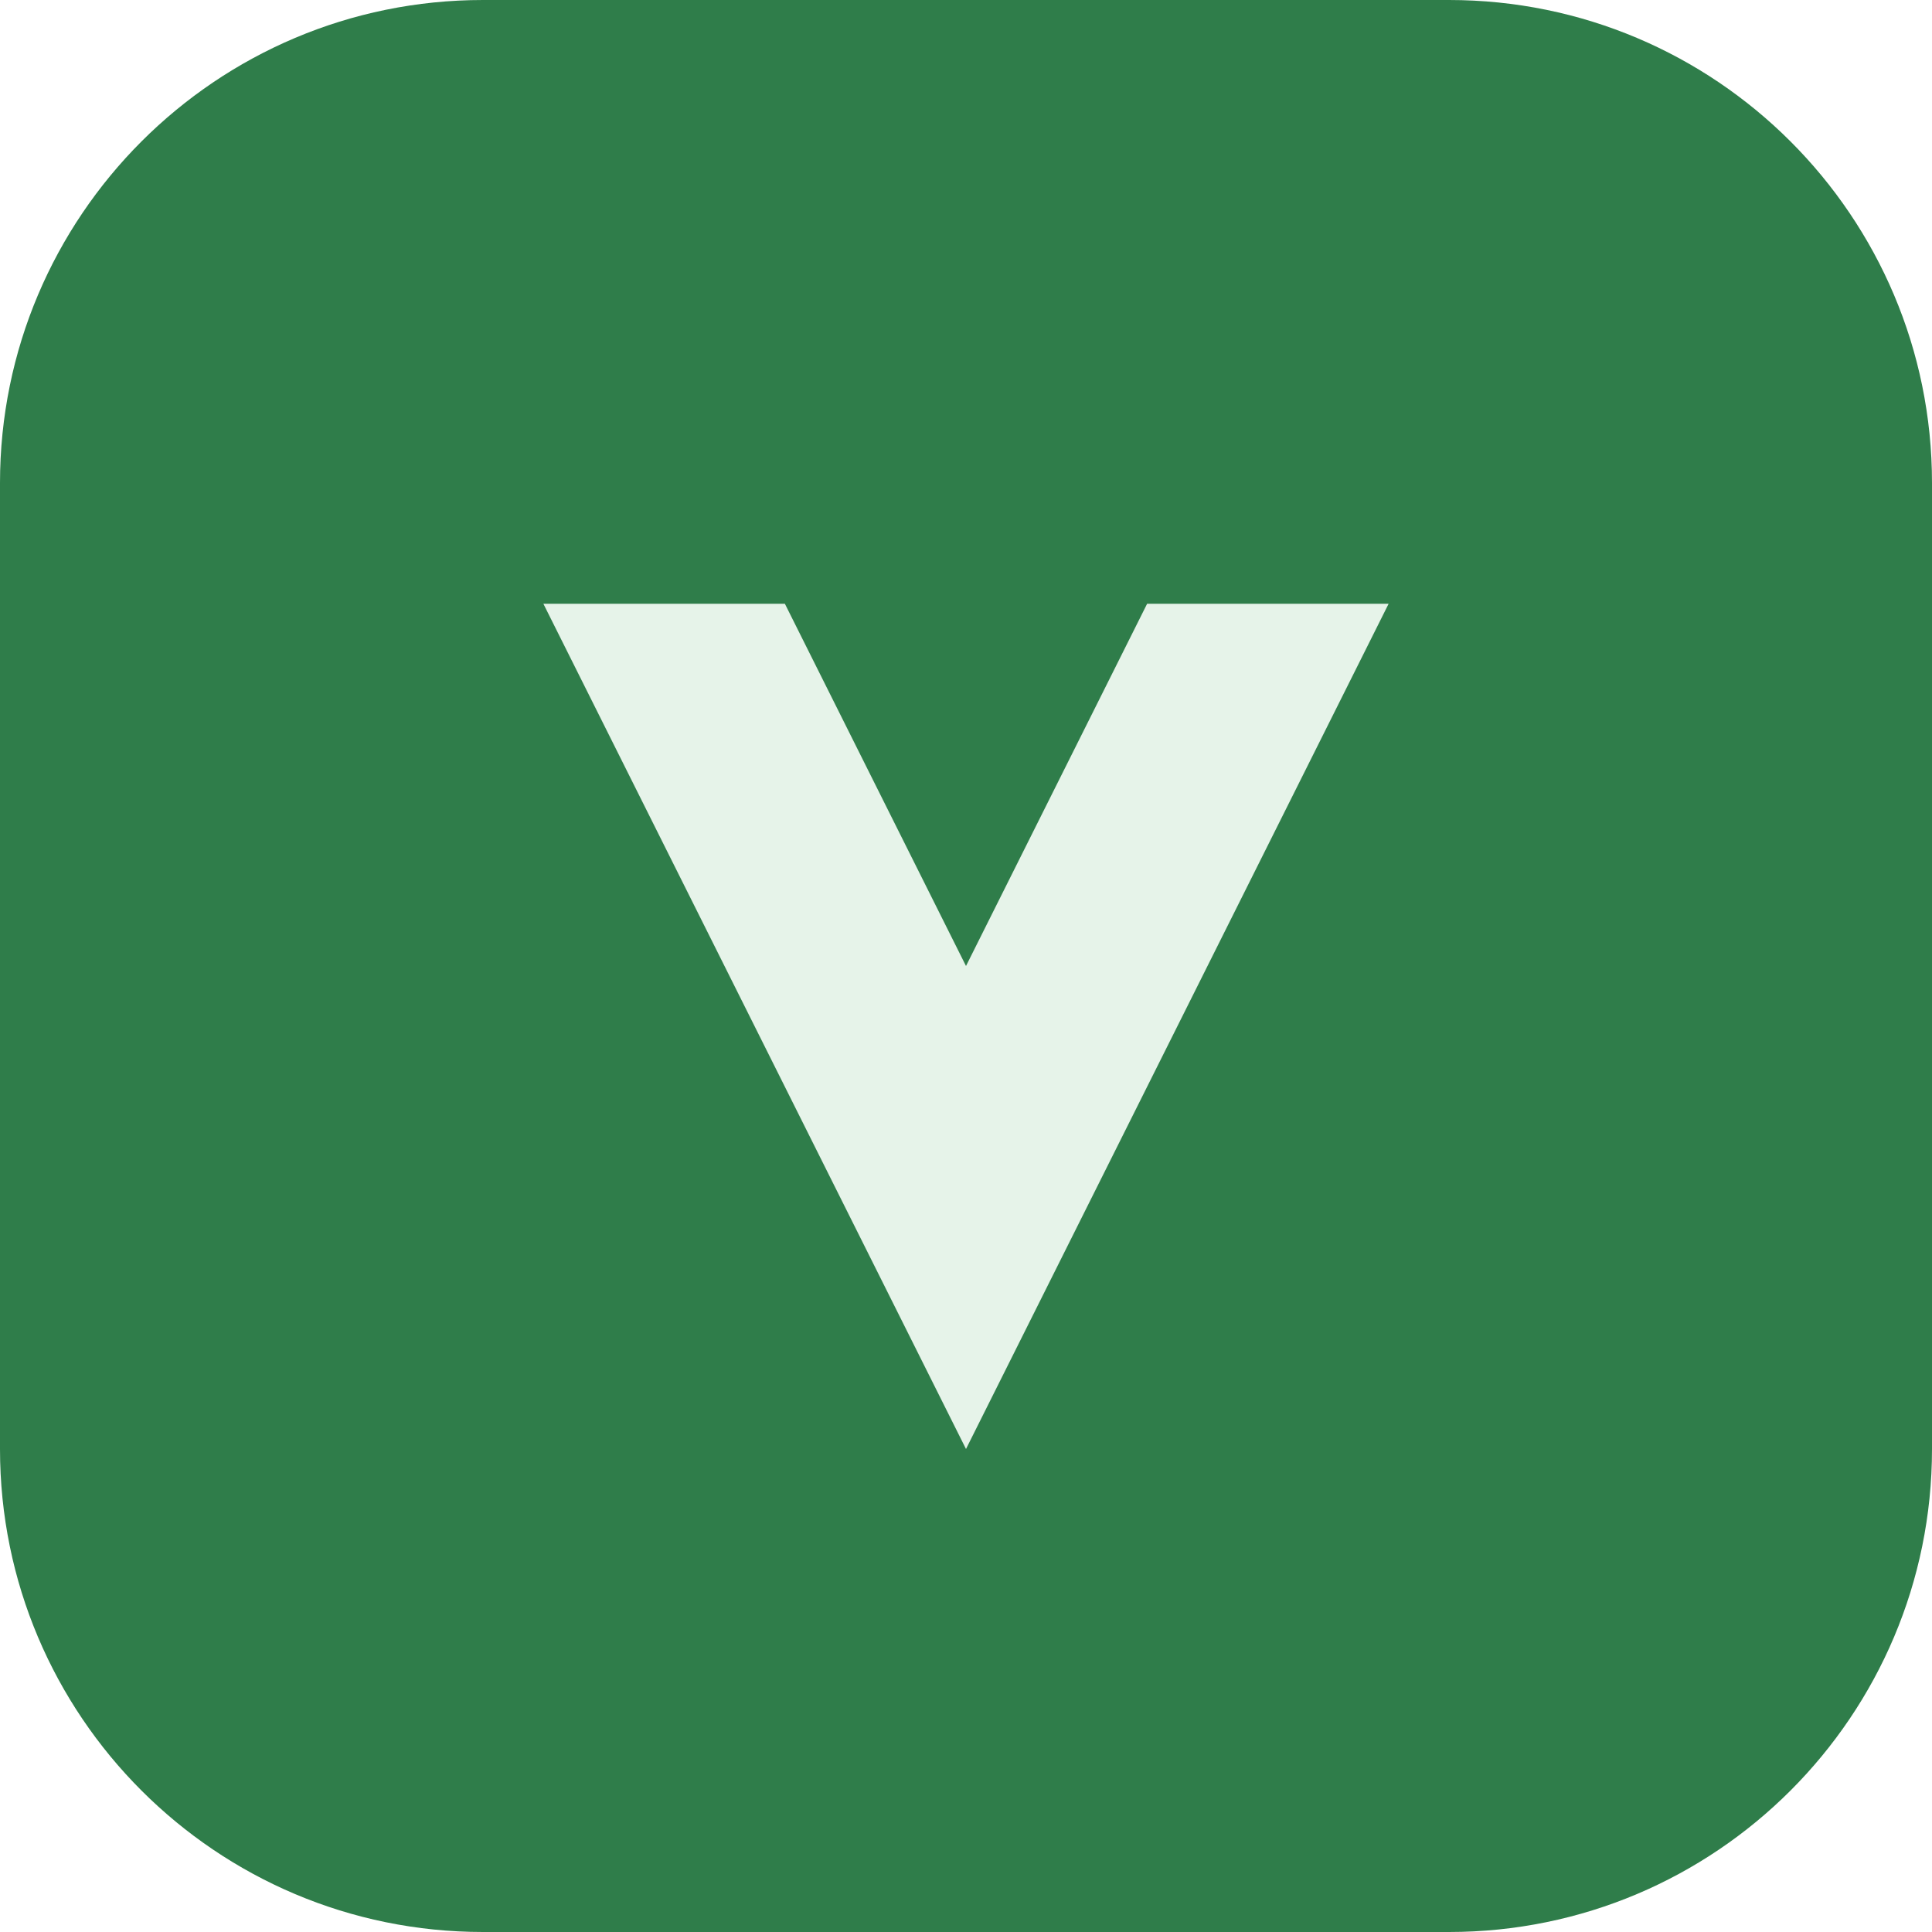
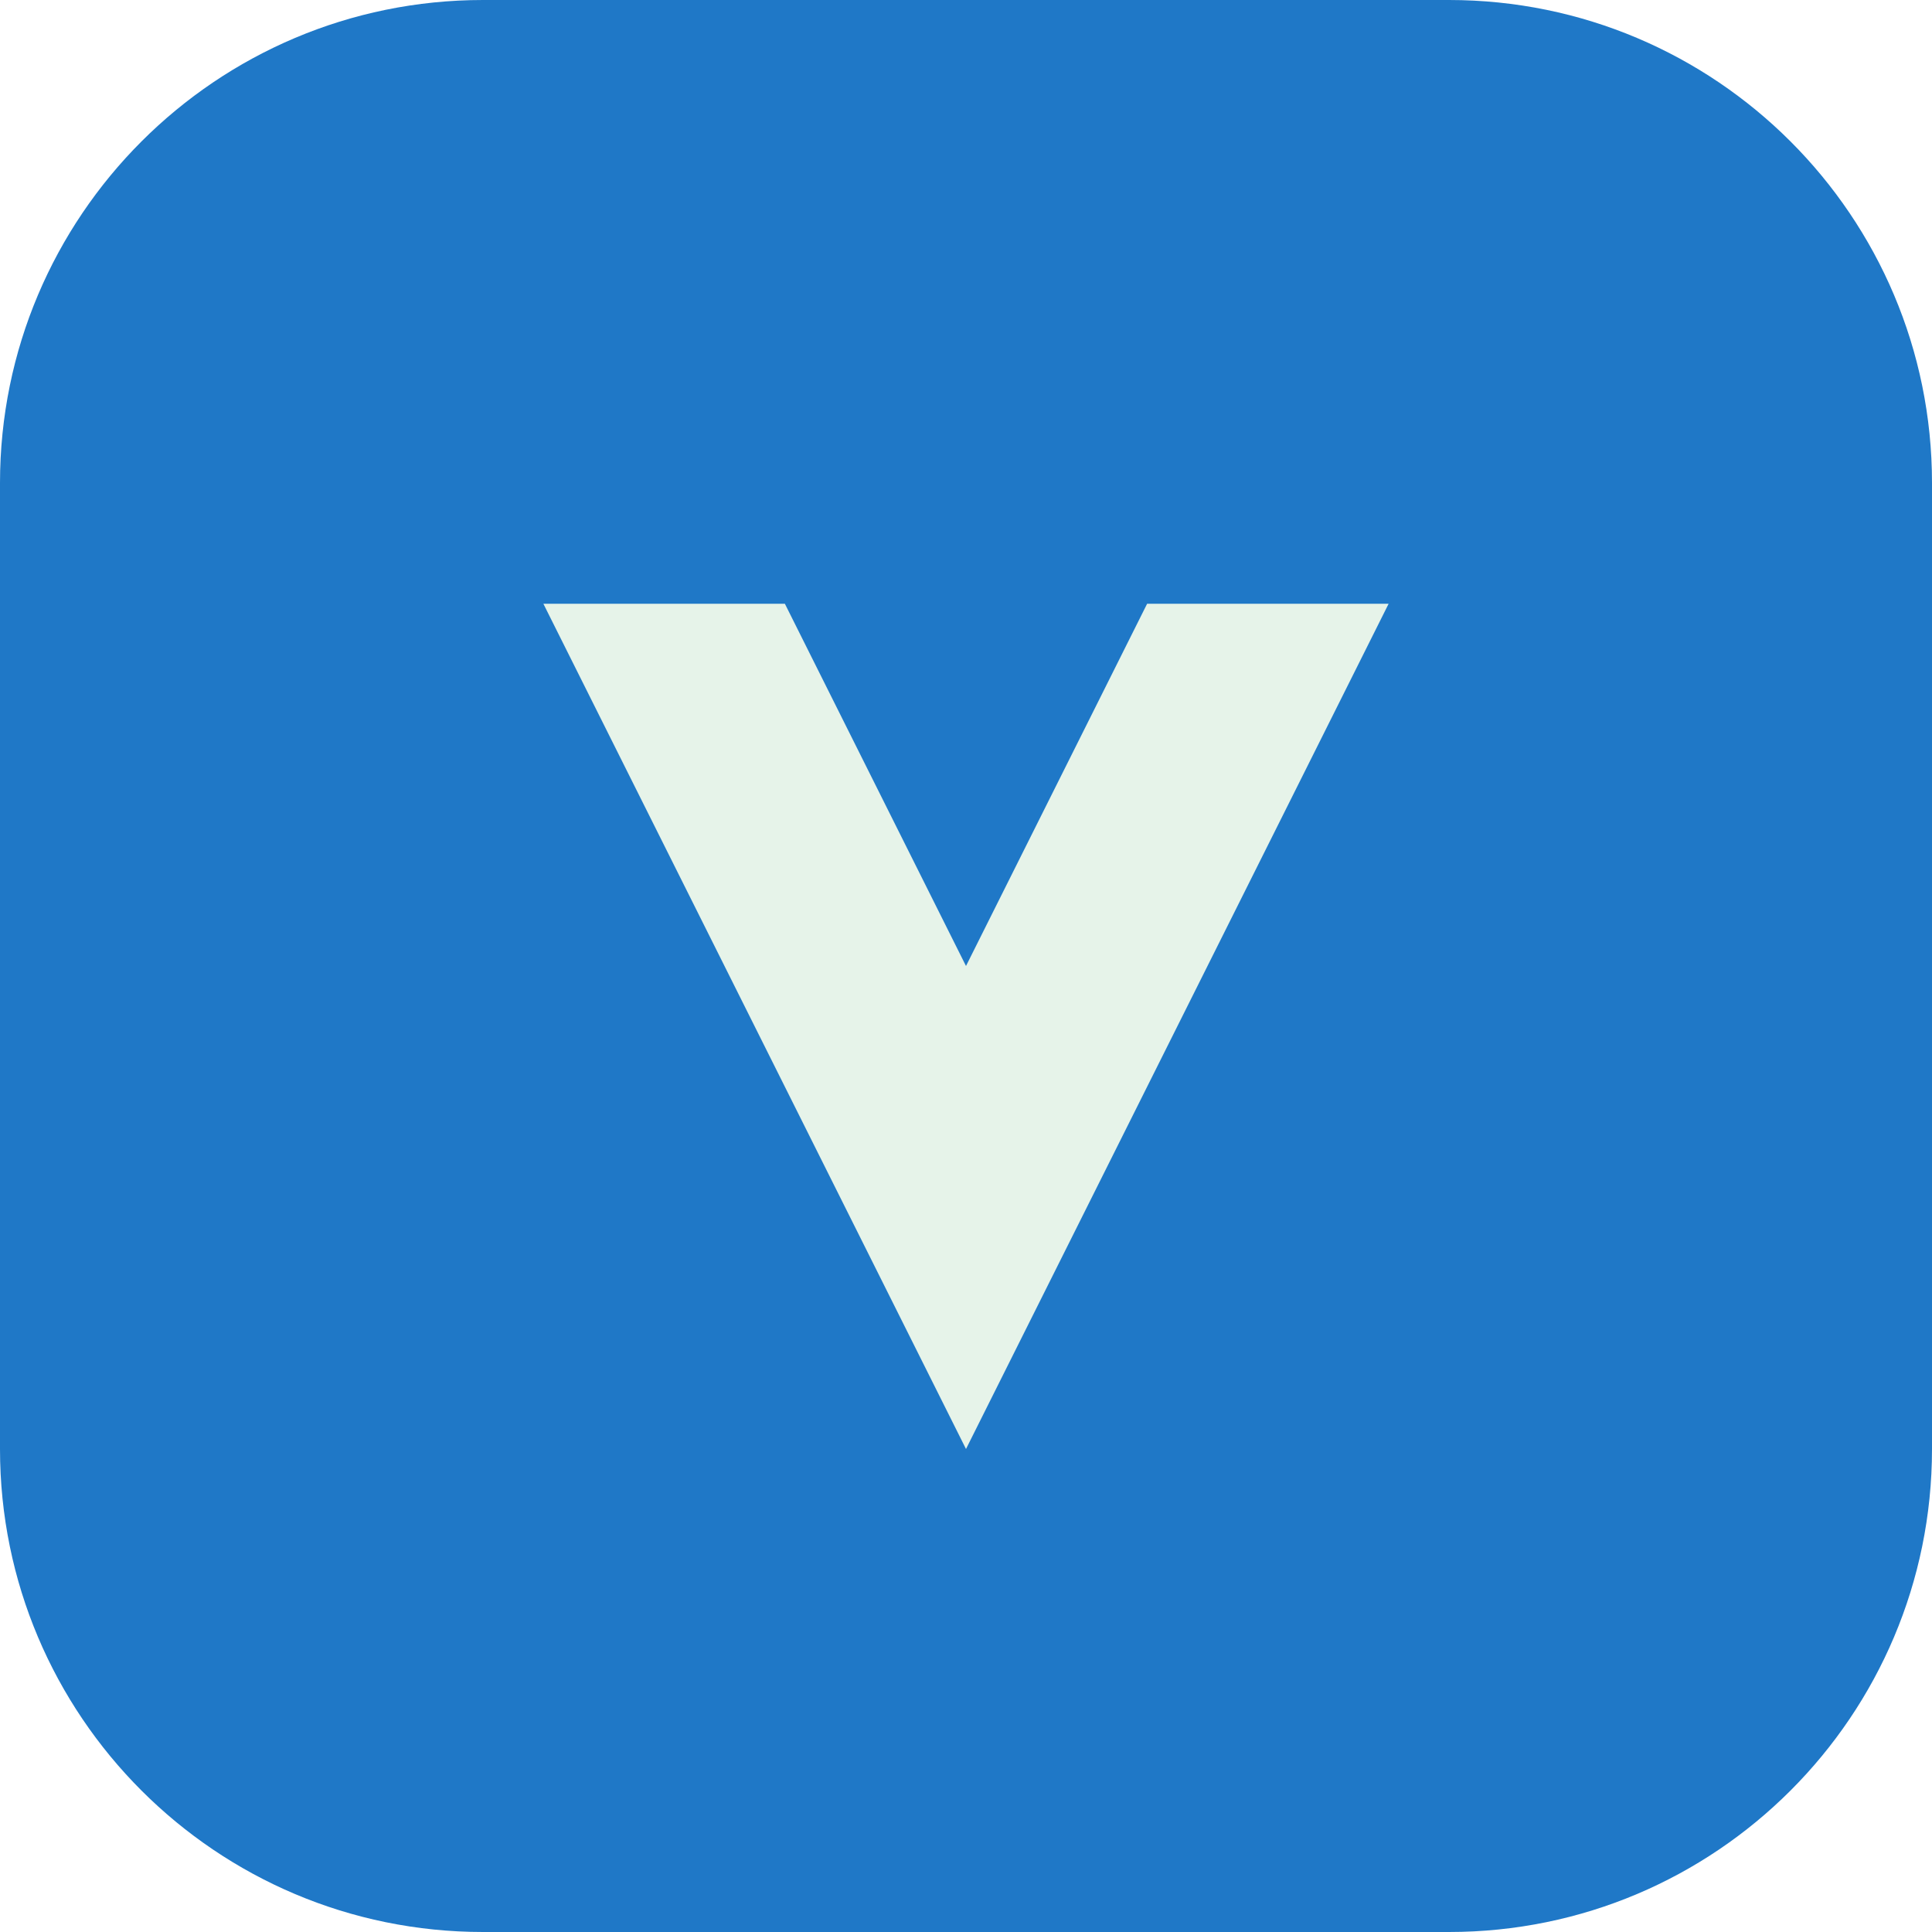
<svg xmlns="http://www.w3.org/2000/svg" width="64" height="64" viewBox="0 0 64 64" role="img" aria-labelledby="title">
-   <rect width="64" height="64" rx="16" fill="#2f7d4a" />
+   <rect width="64" height="64" rx="16" fill="#1f78c7" />
  <path d="M18 20h8l6 12 6-12h8l-14 28z" fill="#e6f3e9" />
</svg>
